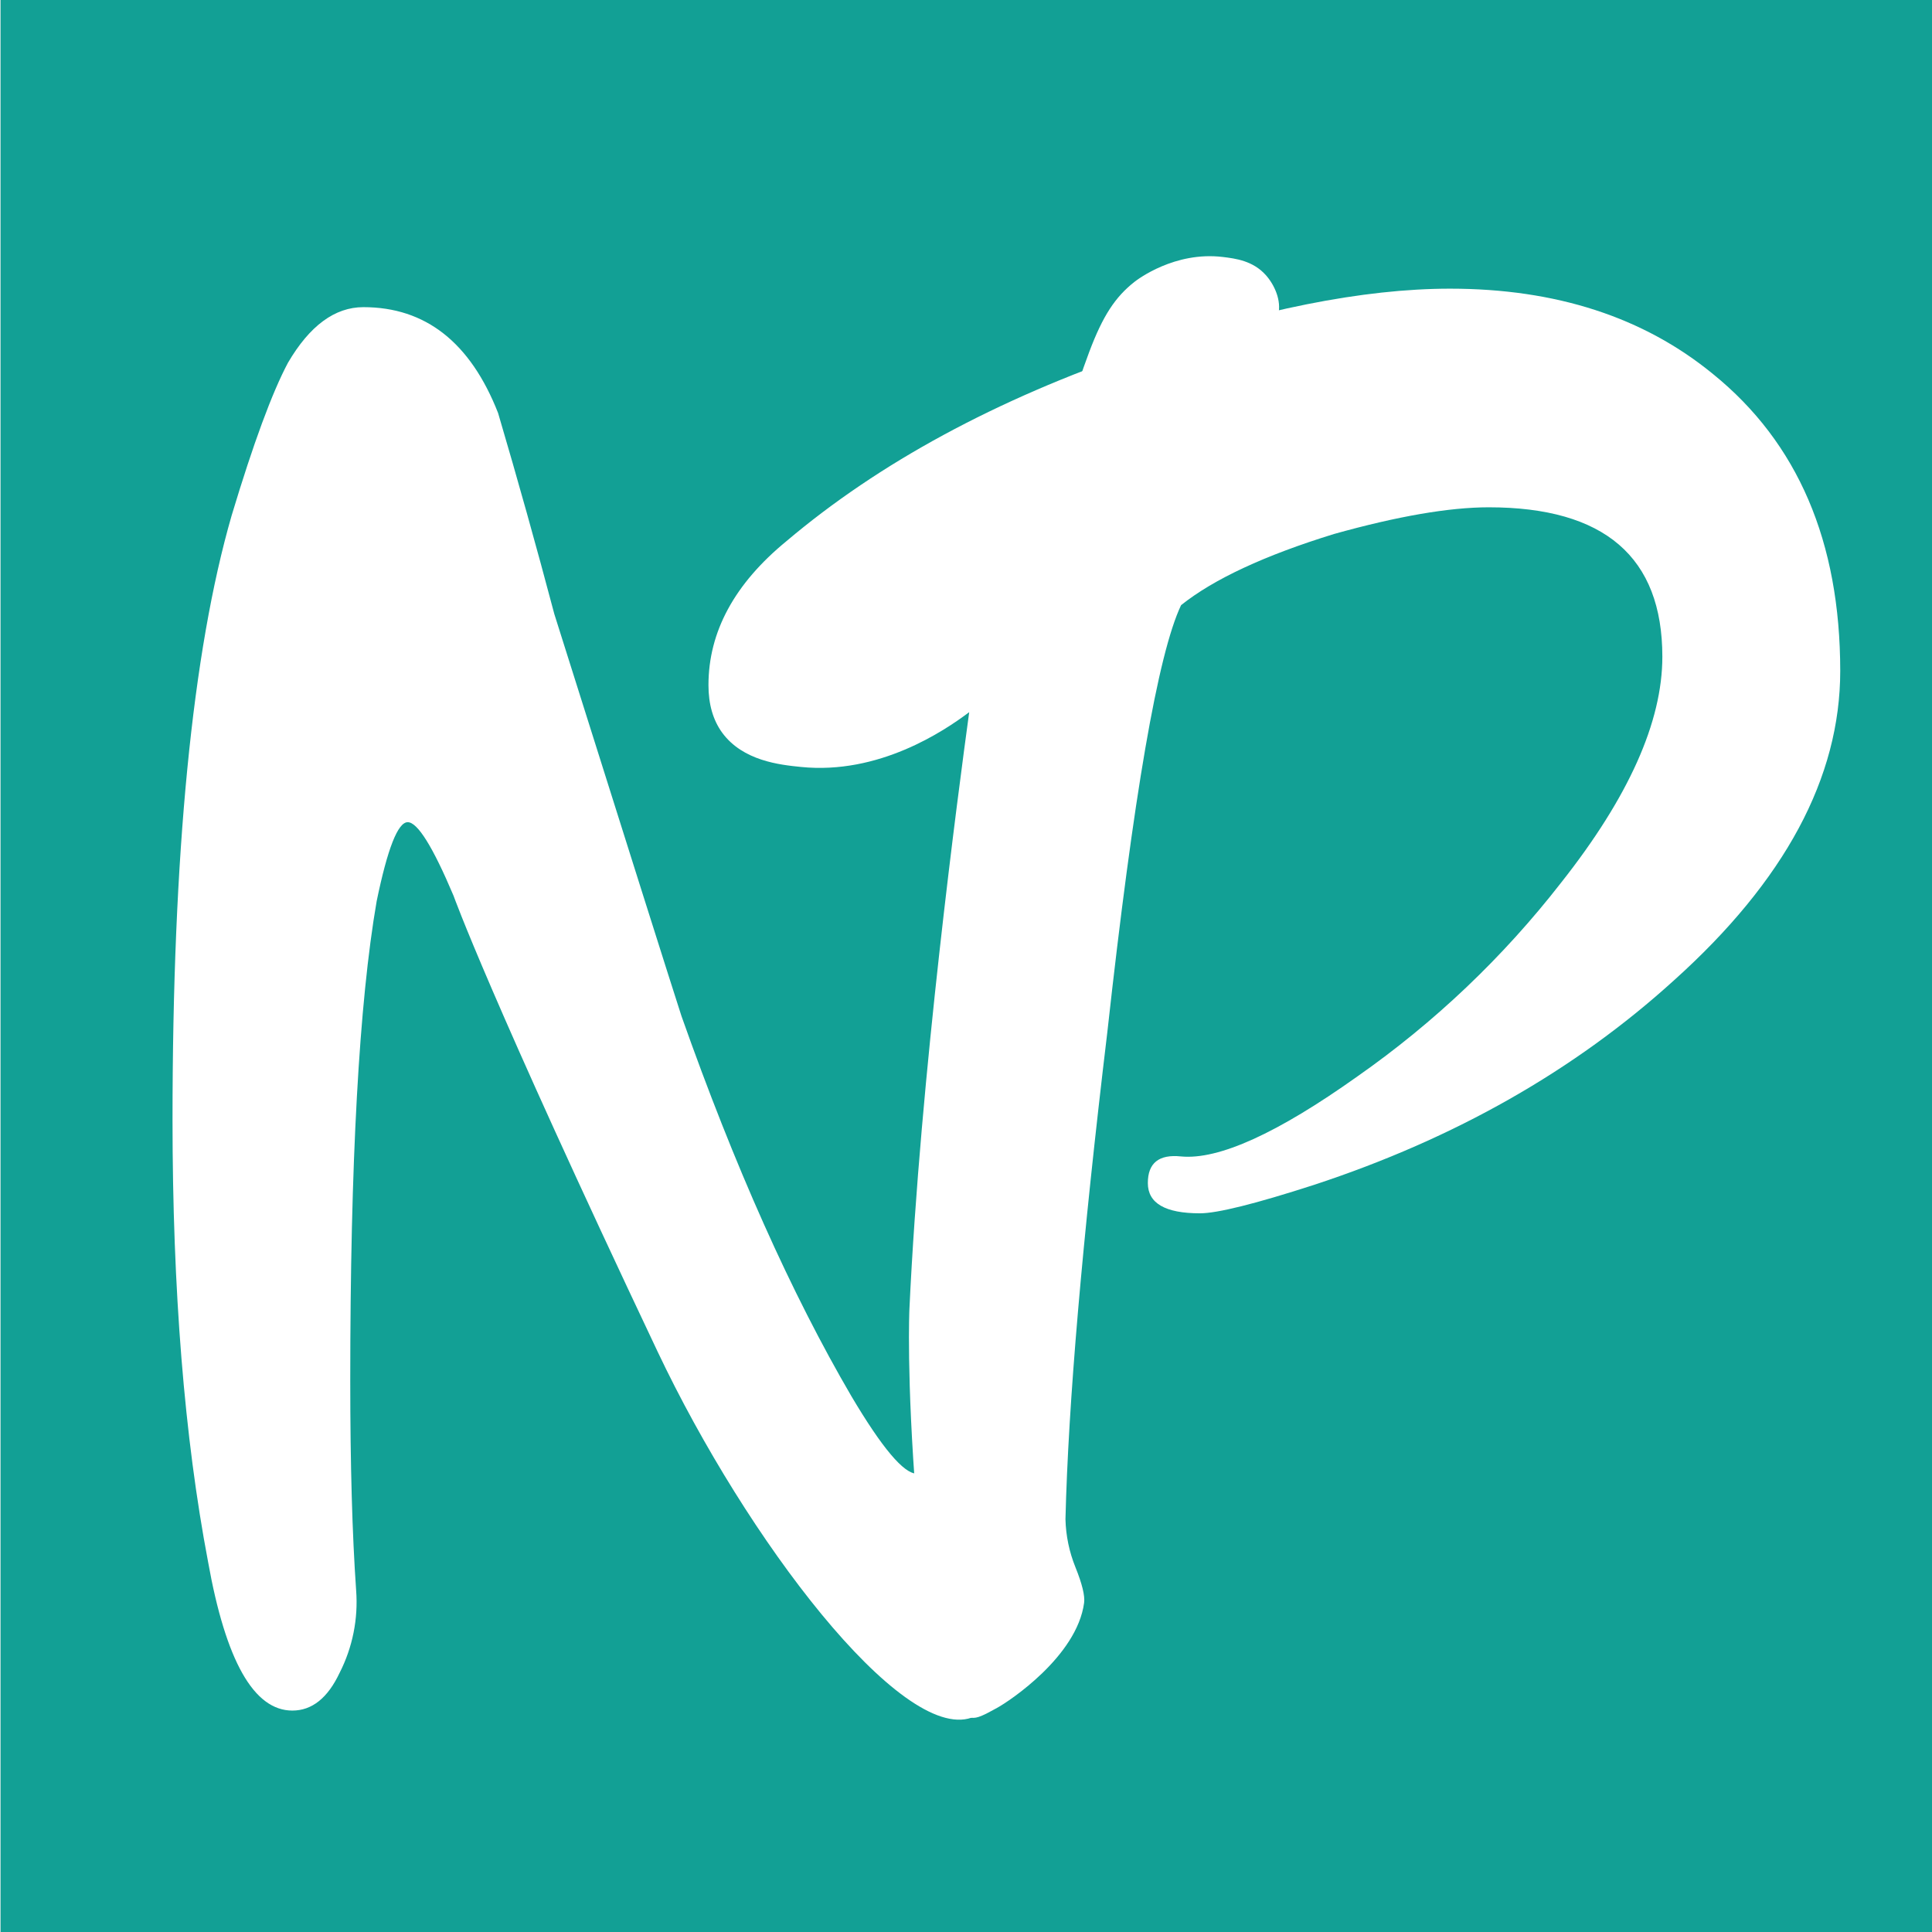
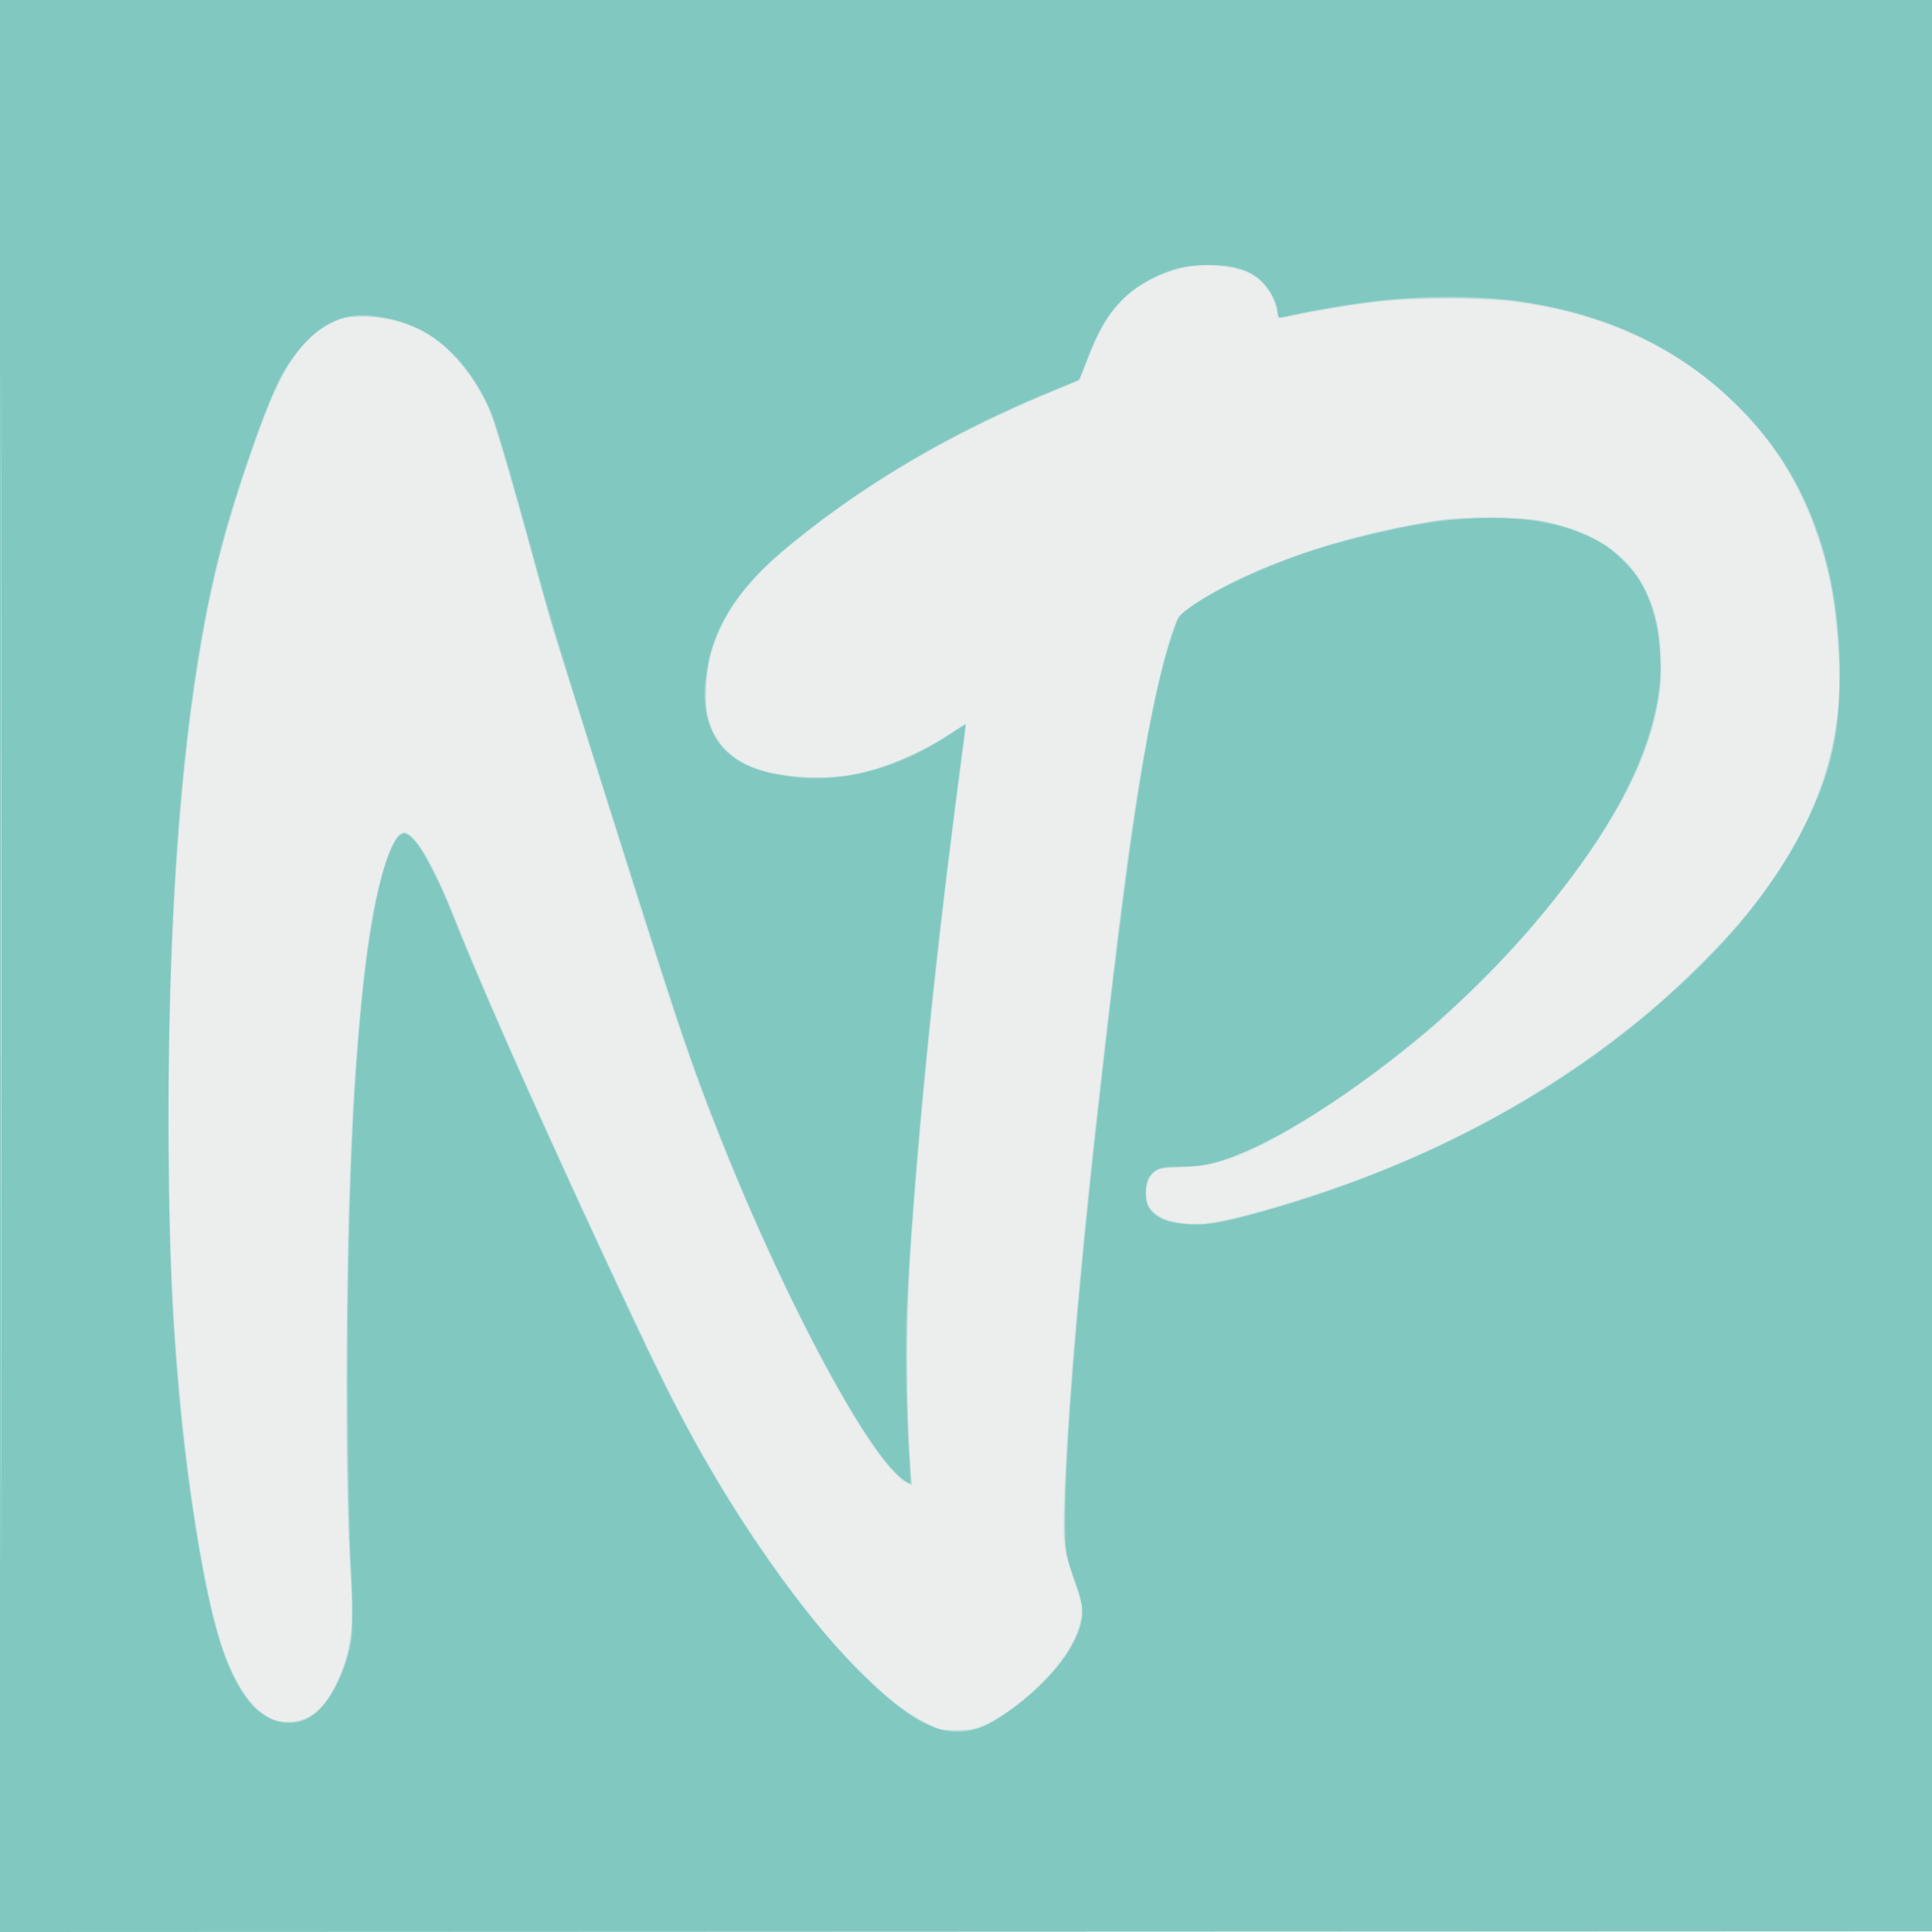
- <svg xmlns="http://www.w3.org/2000/svg" viewBox="0 0 512 512">
-   <defs>
-     <style>.a{fill:#12a095;}.b{fill:#fff;}</style>
-   </defs>
-   <rect class="a" x="0.15" y="-0.17" width="512.17" height="512.17" />
-   <path class="b" d="M332.46,95.71c-3.37,7-9.82,19.64-10.44,20.88-19,38.15-33.32,142.2-33.32,142.2q-9,59.44-12.54,113.66c-.21,3.25,2.43,25.12-4.3,51.85-4.32,17.12-7.16,28.4-14.42,30.91-18.63,6.43-59.53-47.15-83.16-97C129.67,264,120.2,237.39,120.2,237.39q-8.24-19.5-12.15-19.5t-8.23,20.93q-7,40.43-7,127,0,33.29,1.56,55.64A41.27,41.27,0,0,1,90,443.32q-4.71,10-12.53,10-15.3,0-22.34-39.48-9.4-49.45-9.41-117,0-106,15.68-160.27Q70,108,76.31,96.14q8.63-14.74,20-14.74Q121,81.4,132,109.46q7.85,26.62,14.9,53.26,29.39,93.23,33.69,106.53,21.17,59.92,45.08,100.83,12.13,20.44,17.23,20.45,5.88,0,6.67-28.06C250,346,251,335.8,252.31,327.54c2.22-13.81,4.48-23.37,6-29.13C270.52,251,278.66,137.6,279.16,130.54c0,0,1-14.67,9.48-37.23,3.62-9.64,6.92-14.61,12-18.61.83-.65,10.67-8.13,23.4-6.6,3.42.41,8,1,11.41,4.8,2.22,2.48,4.24,6.69,3.28,10.56-.32,1.31-.7,1.47-2.68,5.05C334.56,91.21,333.89,92.73,332.46,95.71Z" />
-   <path class="b" d="M487.68,177.8q0,42.42-44.06,82-39.45,35.82-95.38,54.2-23.37,7.55-30.26,7.54-13.78,0-13.79-8t8.81-7.07q14.94,1.41,46.73-21.21a250,250,0,0,0,54-51.37q26.81-33.94,26.81-59.86,0-39.59-46-39.59-15.7,0-41,7.07Q326,150,313,160.37q-9.19,19.32-19.54,113.11-10,83.41-11.1,129.13A36.25,36.25,0,0,0,285,415.33q2.67,6.62,2.3,9.43c-1.9,14.24-19.93,26.13-23,27.81-3.54,1.95-5.35,2.91-6.91,2.64-2.94-.52-10.31-4.37-14.54-56.84C240.18,364.67,241,347,241,347c2.88-61.87,13-137.36,15.85-158.27-6.76,5.09-24,16.61-44.58,14.52-5.6-.56-15.41-1.6-20.89-9.09q-3.63-5-3.63-12.59,0-21.21,20.68-38.17Q245.2,112.29,301.51,93q48.27-16.48,82.74-16.5,42.13,0,69.72,22.63Q487.67,126.43,487.68,177.8Z" />
+ <svg xmlns="http://www.w3.org/2000/svg" width="1240" height="1240">
+   <path fill-opacity=".016" d="M0 620.001v620.001l620.25-.251 620.25-.251.251-619.75.251-619.75H0v620.001m.497.499c0 341 .114 480.649.253 310.332s.139-449.317 0-620S.497 279.5.497 620.5" fill="#12a195" fill-rule="evenodd" />
+   <path fill-opacity=".075" d="M0 620.001v620.001l620.25-.251 620.25-.251.251-619.75.251-619.75H0v620.001m.497.499c0 341 .114 480.649.253 310.332s.139-449.317 0-620S.497 279.5.497 620.5m765.164-449.311c-15.228 1.83-32.31 9.69-43.031 19.8-11.087 10.457-17.276 20.95-25.561 43.338l-3.636 9.827-13.967 5.74c-54.028 22.203-100.095 47.171-141.477 76.68-51.596 36.792-74.217 63.21-82.023 95.791-7.841 32.724.494 57.232 23.086 67.88 17.826 8.402 45.635 10.894 69.764 6.253 18.846-3.626 43.472-14.171 61.684-26.414 4.95-3.327 9.262-6.058 9.582-6.067.32-.009-.224 5.946-1.209 13.233-17.776 131.485-30.353 256.709-35.981 358.25-1.248 22.507-.763 59.679 1.244 95.415.652 11.603.911 21.371.577 21.705-.334.335-2.196-.374-4.137-1.573-30.303-18.728-110.649-183.511-151.42-310.547-29.669-92.445-78.158-248.351-84.129-270.5-11.469-42.544-26.927-95.879-30.142-104-5.841-14.753-14.219-27.674-25.181-38.834-13.266-13.505-28.707-20.91-48.513-23.264-17.733-2.108-29.77 1.726-41.86 13.335-13.857 13.307-22.661 30.255-37.415 72.028-18.654 52.813-29.039 96.371-37.847 158.735-15.667 110.927-20.189 292.353-10.518 422 5.476 73.412 17.367 150.267 28.536 184.444 6.189 18.939 12.928 31.601 21.356 40.127 8.544 8.643 14.095 10.981 24.154 10.173 14.415-1.157 25.279-13.336 33.328-37.362 4.645-13.864 5.602-24.742 4.23-48.111-2.65-45.151-3.407-90.547-2.754-165.271.362-41.525.834-77.075 1.047-79 .214-1.925.666-12.725 1.005-24 1.578-52.559 6.694-114.897 12.611-153.686 3.969-26.013 11.59-52.239 17.392-59.845 3.556-4.662 6.162-4.48 11.188.781 7.589 7.942 16.035 24.384 27.822 54.159 23.658 59.761 101.302 231.261 136.608 301.738 26.806 53.511 64.121 111.321 98.984 153.353 12.392 14.94 39.08 41.039 49.442 48.35 17.048 12.03 27.162 15.807 39.426 14.727 13.816-1.218 31.109-11.686 49.685-30.077 16.906-16.737 25.165-30.798 26.155-44.529.424-5.881-.034-8.016-4.612-21.5-6.901-20.325-7.493-24.393-6.697-45.971 2.686-72.804 10.181-157.388 26.582-300 11.401-99.137 18.126-147.981 27.053-196.5 6.221-33.811 15.233-68.072 19.941-75.814 3.877-6.375 31.802-22.423 56.916-32.709 33.262-13.623 75.178-24.837 112.551-30.11 16.086-2.27 45.101-2.233 59.967.076 32.212 5.004 55.719 18.824 68.295 40.153 10.059 17.061 14.746 42.537 12.238 66.519-4.648 44.446-29.767 92.192-79.855 151.787-37.701 44.856-81.31 83.366-133.145 117.577-44.822 29.582-68.665 39.592-95.086 39.92-13.965.173-16.358 1.001-19.958 6.905-2.397 3.931-2.643 13.467-.457 17.694 3.727 7.207 13.836 11.002 29.304 11.002 11.531 0 23.498-2.362 48.089-9.49 84.386-24.461 155.908-59.402 218.823-106.903 87.721-66.229 136.213-135.872 145.234-208.581 2.647-21.334.578-60.414-4.534-85.656-14.161-69.927-54.891-123.965-116.915-155.114-37.884-19.026-77.03-27.479-127.5-27.531-32.376-.033-59.858 2.971-97.5 10.658-6.599 1.348-12.188 2.262-12.419 2.032-.231-.231-.59-2.106-.798-4.168-.533-5.276-4.402-13.266-8.757-18.086-8.072-8.935-25.782-13.266-44.865-10.972" fill="#12a195" fill-rule="evenodd" />
+   <path fill-opacity=".22" d="M0 620.001v620.001l620.25-.251 620.25-.251.251-619.75.251-619.75H0v620.001m.497.499c0 341 .114 480.649.253 310.332s.139-449.317 0-620S.497 279.5.497 620.5m762.26-449.466c-12.459 2.097-27.503 8.862-37.349 16.794-11.621 9.362-19.961 22.647-28.356 45.172-2.153 5.775-4.507 10.837-5.233 11.25-.725.412-8.519 3.715-17.319 7.339-66.843 27.526-124.834 62.106-173.846 103.664-23.069 19.56-37.376 40.037-44.191 63.247-3.153 10.737-4.466 31.419-2.57 40.5 3.39 16.245 14.806 28.618 31.885 34.557 15.371 5.346 41.657 7.017 60.296 3.833 20.006-3.418 44.805-13.747 64.176-26.732 5.362-3.594 9.75-6.225 9.749-5.846 0 .378-1.587 12.613-3.527 27.188-13.966 104.966-24.676 207.15-31.548 301-3.528 48.182-3.646 116.076-.267 153.347l.621 6.848-3.3-1.706c-21.551-11.145-77.217-113.93-119.681-220.989-17.362-43.771-27.302-73.193-64.871-192-21.739-68.75-40.394-127.7-41.455-131-1.061-3.3-6.446-22.568-11.967-42.818-16.797-61.612-26.719-95.028-30.907-104.094-8.591-18.595-22.72-36.009-36.597-45.108-12.785-8.383-30.893-13.088-47.339-12.302-7.868.376-9.893.884-16.322 4.093-9.417 4.701-15.709 10.194-23.108 20.173-10.662 14.379-18.771 33.247-33.765 78.556-13.883 41.952-21.275 72.193-28.476 116.5-13.887 85.446-20.499 196.927-19.158 323 .701 65.972 2.061 95.81 6.767 148.5 5.831 65.299 16.65 130.084 27.052 162 6.415 19.681 16.329 36.702 25.085 43.066 6.425 4.671 10.601 6.133 17.764 6.222 12.843.158 22.299-7.16 30.337-23.476 9.955-20.21 11.985-35.021 9.773-71.312-4.259-69.883-3.344-215.058 1.926-305.5 1.517-26.053 4.636-62.592 6.997-82 5.616-46.145 13.876-78.749 21.9-86.436 2.67-2.558 3.089-2.662 5.686-1.413 6.747 3.247 17.442 22.555 30.38 54.849 23.892 59.638 59.132 138.357 117.961 263.5 27.284 58.038 49.036 97.117 76.816 138 40.413 59.476 79.143 100.623 107.988 114.728 8.694 4.252 8.789 4.272 19.736 4.24 12.762-.037 16.867-1.492 30.924-10.952 24.99-16.818 43.323-39.03 48.148-58.337 1.928-7.714 1.44-11.168-3.575-25.273-5.829-16.397-6.997-22.927-6.996-39.103.001-41.978 8.805-151.868 20.453-255.303 16.989-150.861 24.093-203.39 35.163-260 5.566-28.461 12.484-54.151 17.457-64.826.817-1.755 4.936-5.21 10.871-9.12 35.965-23.695 93.814-43.671 154.055-53.197 16.123-2.55 54.439-2.566 67.852-.029 36.1 6.829 59.213 23.646 70.074 50.987 4.421 11.128 6.152 20.658 6.755 37.185.457 12.513.194 17.073-1.586 27.5-7.183 42.077-32.757 87.899-80.926 145-13.877 16.45-50.29 52.804-66.765 66.655-48.474 40.758-99.282 72.867-131.904 83.36-8.705 2.8-11.942 3.302-25 3.881-12.229.541-15.518 1.009-17.801 2.533-3.703 2.47-5.758 6.653-6.354 12.934-1.273 13.411 10.974 21.598 32.354 21.629 14.695.022 60.564-12.635 103.301-28.504 70.604-26.216 137.47-65.025 190.5-110.564 17.743-15.237 44.205-41.659 56.336-56.252 47.513-57.154 66.351-109.394 62.355-172.92-1.925-30.617-5.776-51.535-13.798-74.955-10.785-31.488-25.552-55.664-48.351-79.161-38.051-39.215-84.107-61.472-145.542-70.336-17.241-2.487-67.209-2.482-87.5.009-16.857 2.069-40.647 5.961-53.453 8.745-4.924 1.07-9.476 1.946-10.114 1.946-.639 0-1.438-2.022-1.777-4.494-1.439-10.498-10.363-21.756-20.148-25.417-10.125-3.788-25.035-5.028-36.751-3.055" fill="#12a195" fill-rule="evenodd" />
+   <path fill-opacity=".287" d="M0 620.001v620.001l620.25-.251 620.25-.251.251-619.75.251-619.75H0v620.001m.497.499c0 341 .114 480.649.253 310.332s.139-449.317 0-620S.497 279.5.497 620.5M756 172.067c-12.233 3.191-25.29 10.265-33.708 18.26-11.359 10.791-17.762 21.531-25.797 43.268l-3.731 10.096-13.132 5.295c-65.839 26.548-123.013 59.882-172.897 100.804C474.312 376.388 458 401.253 453.461 431c-1.828 11.981-1.815 18.665.053 27.483 5.224 24.665 23.083 37.053 58.486 40.569 31.489 3.128 65.863-6.559 97.429-27.454 5.461-3.615 10.016-6.466 10.122-6.335.105.13-.411 4.512-1.148 9.737-2.147 15.234-12.089 94.495-14.864 118.5-10.491 90.748-18.393 180.404-21.66 245.748-1.192 23.841-.384 66.036 1.962 102.502.363 5.638.525 10.25.36 10.25-1.83 0-7.058-4.131-11.665-9.217-25.068-27.673-70.82-115.378-106.406-203.977-19.517-48.593-26.15-67.367-47.624-134.806-44.169-138.718-65.021-205.983-73.001-235.5-13.028-48.185-26.292-94.085-29.622-102.5-1.632-4.125-5.04-11.1-7.573-15.5-17.023-29.572-39.896-45.061-70.882-47.997-14.399-1.365-26.767 3.135-38.162 13.885-7.327 6.911-15.12 17.368-19.667 26.388-10.387 20.607-29.514 75.833-38.598 111.447-22.139 86.801-32.964 206.978-32.991 366.277-.017 104.032 4.859 178.913 16.573 254.5 9.216 59.462 17.67 90.199 30.318 110.226 10.614 16.806 25.108 23.918 39.211 19.239 12.03-3.991 23.679-21.012 29.621-43.282 2.268-8.501 2.583-11.636 2.579-25.683-.002-8.8-.553-24.55-1.224-35-.671-10.45-1.472-50.275-1.78-88.5-1.483-183.98 8.585-320.711 26.854-364.716 5.806-13.982 8.901-15.344 16.266-7.153 5.288 5.882 16.98 28.78 23.93 46.869 18.715 48.703 90.901 208.999 133.073 295.5 36.996 75.883 85.511 147.757 128.961 191.054 36.706 36.576 58.3 45.149 82.452 32.733 17.318-8.902 41.04-30.307 50.616-45.67 10.311-16.544 11.581-26.37 5.572-43.117-7.43-20.708-7.493-21.083-7.338-43.5.363-52.522 8.957-154.594 24.332-289 18.507-161.783 30.097-234.534 44.049-276.49 4.083-12.277 4.391-12.832 9.264-16.683 16.121-12.744 53.897-30.179 88.167-40.692 15.496-4.755 45.705-11.892 62.046-14.661 49.179-8.331 88.865-4.033 117.233 12.695 7.461 4.4 18.855 15.796 23.566 23.57 10.88 17.955 15.635 45.357 12.278 70.761-6.569 49.718-39.791 106.662-100.432 172.141-49.836 53.813-131.187 112.73-176.571 127.877-12.562 4.193-20.554 5.491-32.126 5.218-9.991-.235-13.876 1.195-17.895 6.587-3.027 4.06-3.034 16.276-.013 20.354 5.08 6.855 11.495 9.283 26.526 10.037 12.305.617 21.095-.936 47.382-8.371 91.601-25.909 173.793-67.515 239.5-121.236 51.508-42.112 85.963-82.685 107.515-126.607 15.915-32.434 21.342-54.122 22.213-88.772 1.86-74.055-19.653-134.417-63.707-178.751-60.624-61.009-146.625-83.174-255.521-65.857-11.793 1.876-32.345 5.799-38.603 7.37-2.288.574-2.5.327-2.734-3.184-.359-5.401-4.281-13.394-9.181-18.709-4.868-5.281-12.007-8.954-20.416-10.504-9.44-1.739-25.949-1.274-34.566.974" fill="#12a195" fill-rule="evenodd" />
</svg>
